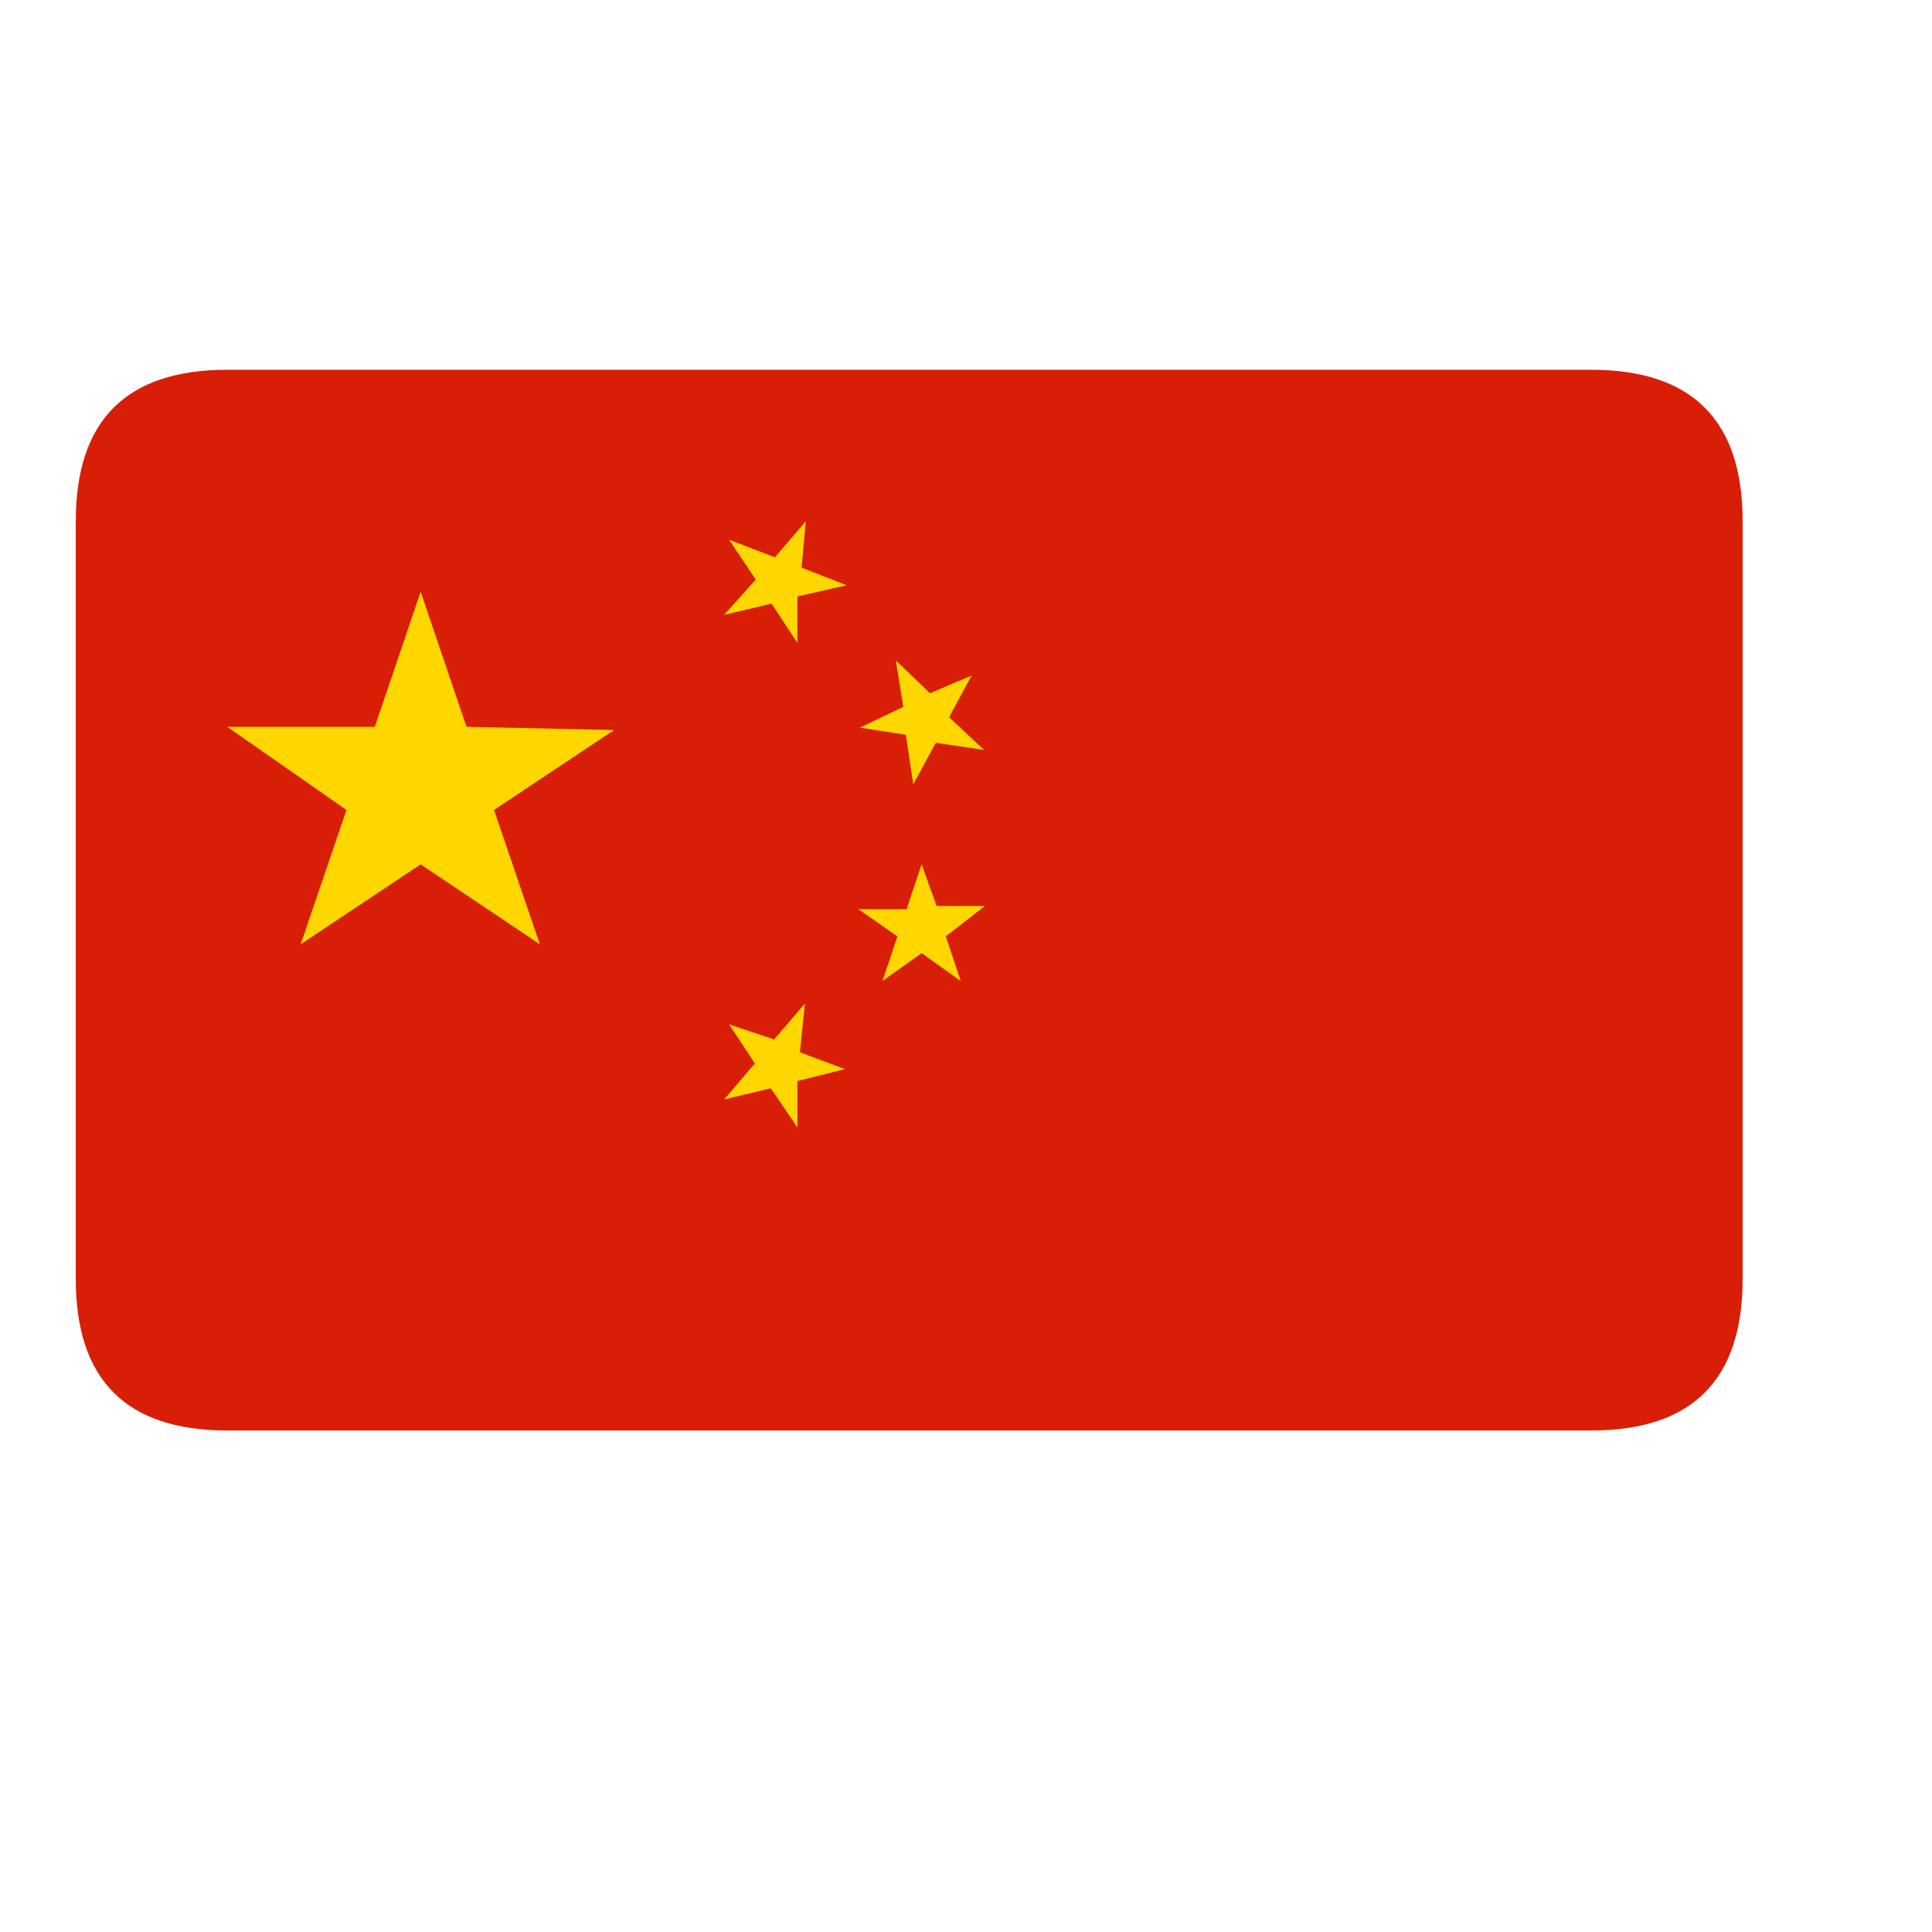
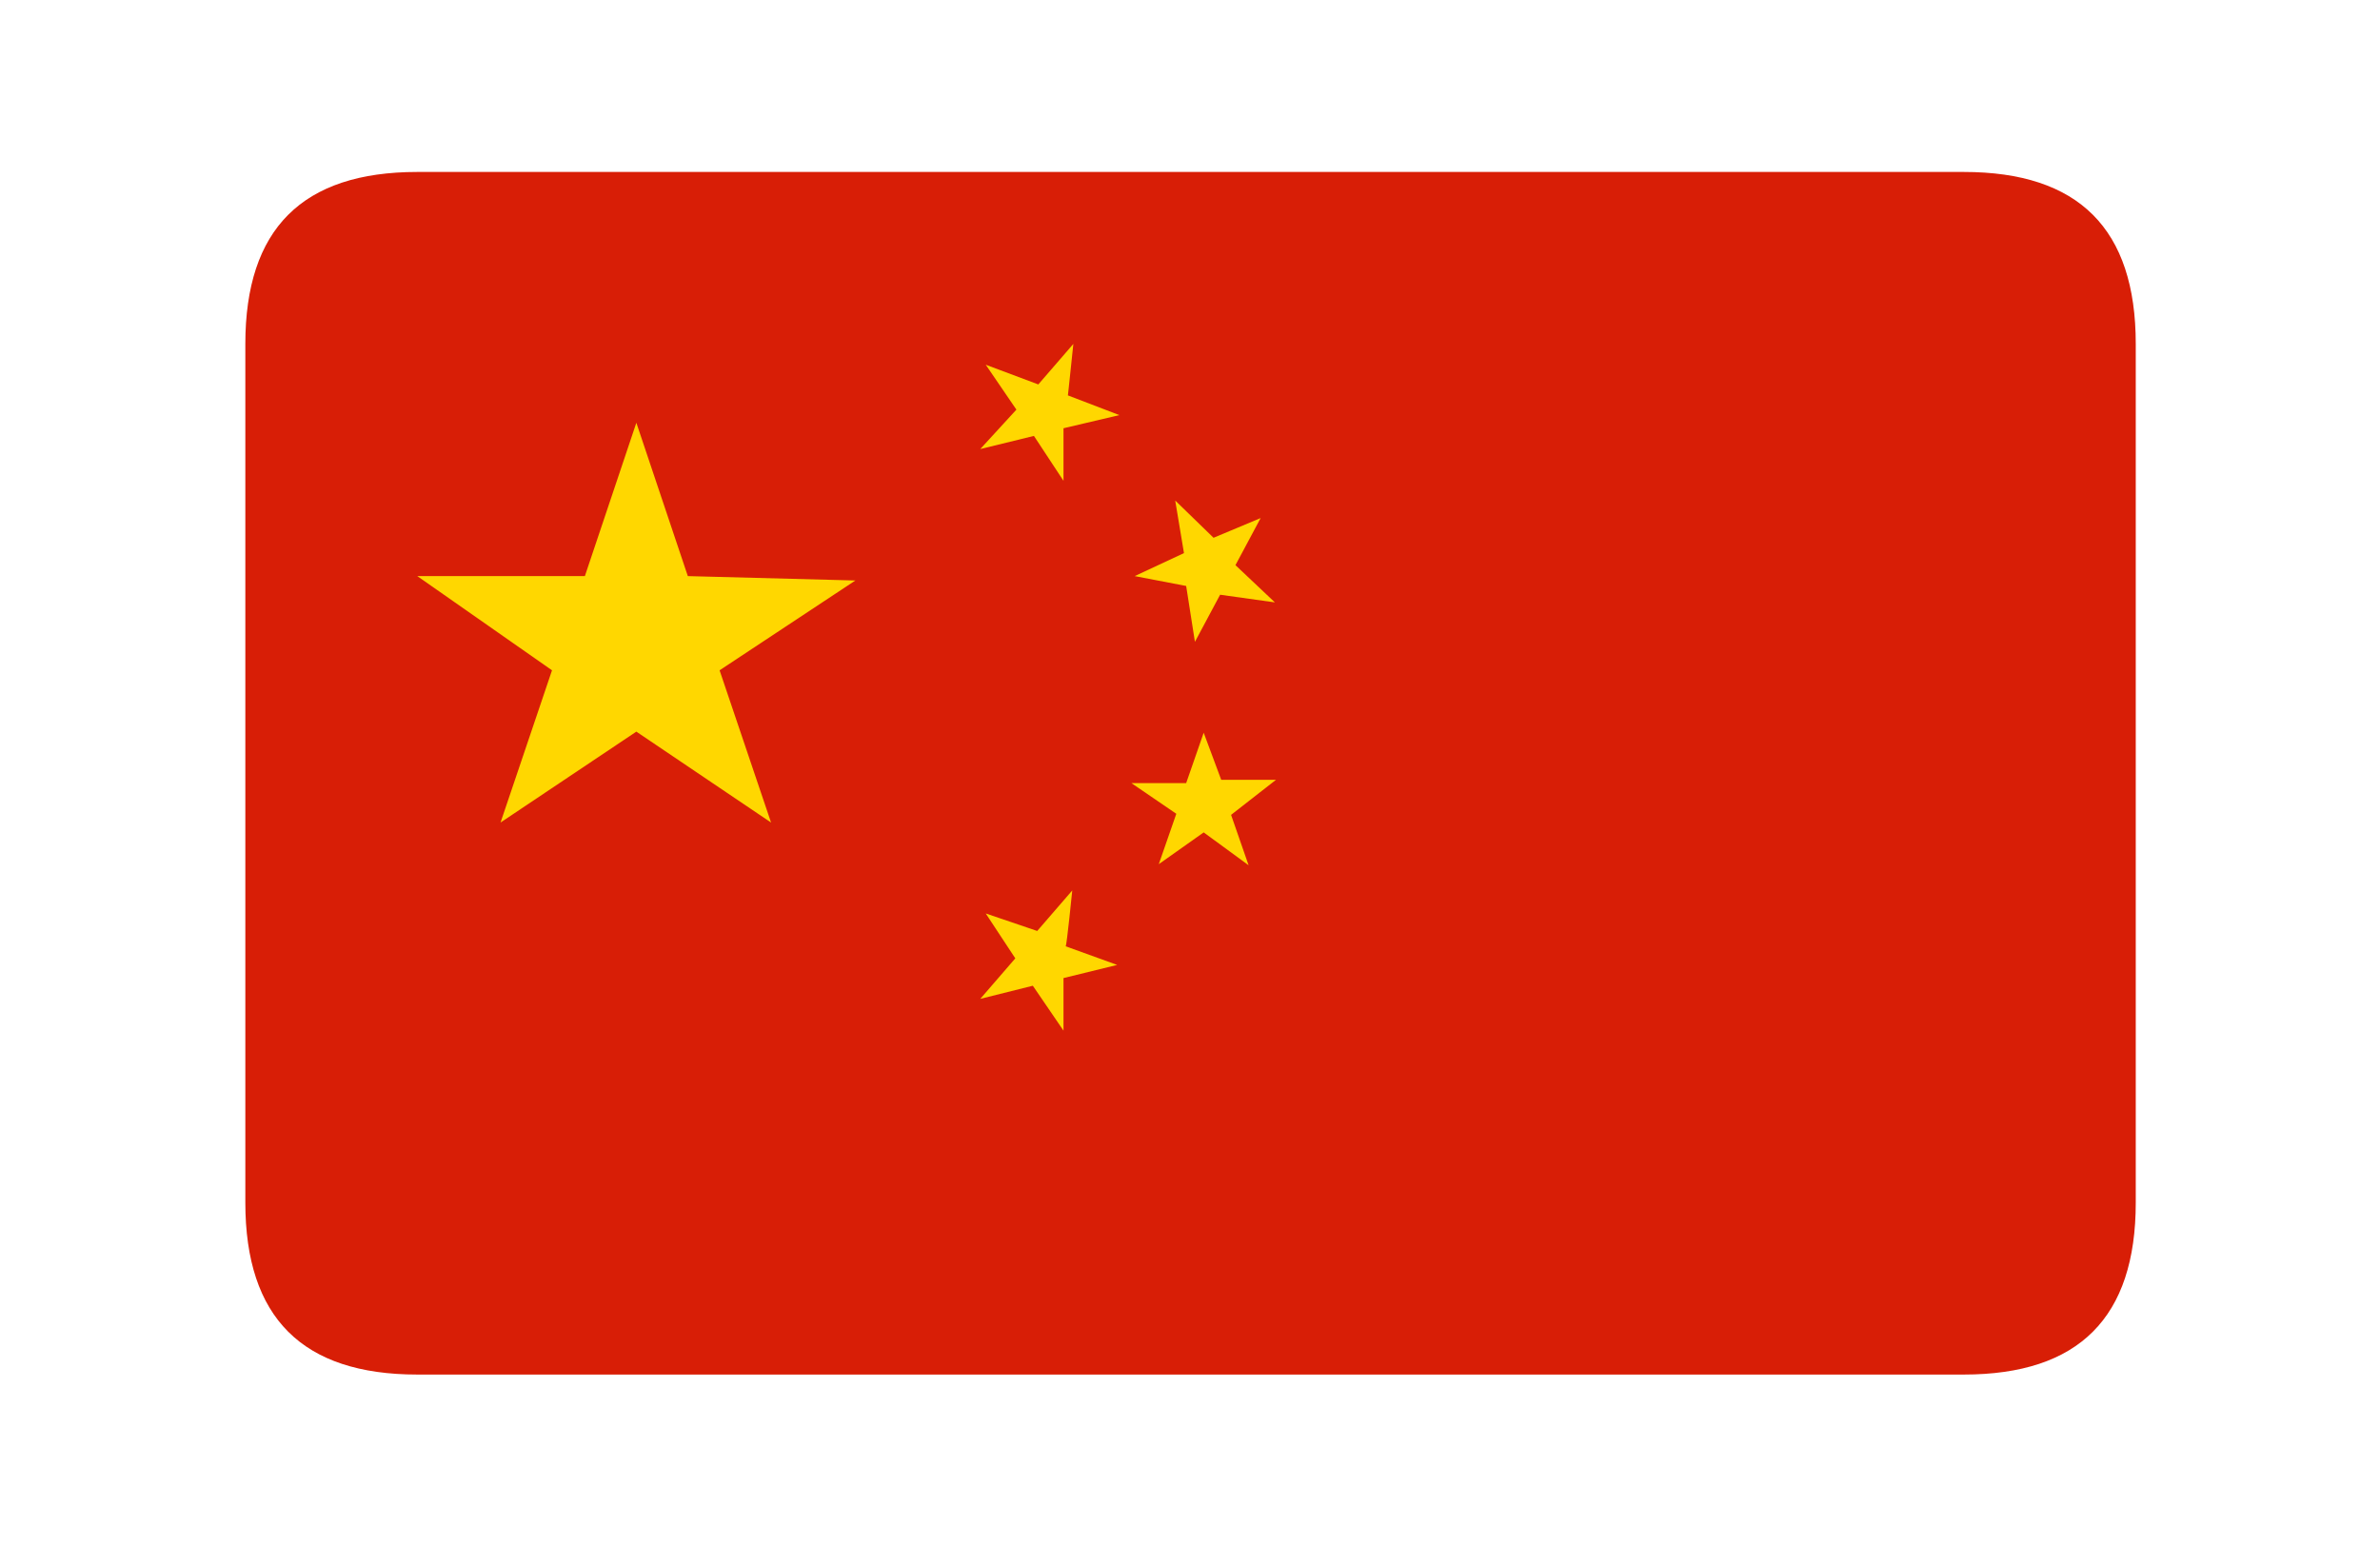
- <svg xmlns="http://www.w3.org/2000/svg" t="1609387163573" class="icon" viewBox="0 0 1472 1024" version="1.1" p-id="9090" width="200" height="200">
-   <path d="M57.727 57.727m115.454 0l1039.085 0q115.454 0 115.454 115.454l0 577.27q0 115.454-115.454 115.454l-1039.085 0q-115.454 0-115.454-115.454l0-577.27q0-115.454 115.454-115.454Z" fill="#d81e06" p-id="9091" data-spm-anchor-id="a313x.7781069.0.i0" class="selected" />
-   <path d="M115.454 115.454m115.454 0l923.631 0q115.454 0 115.454 115.454l0 461.816q0 115.454-115.454 115.454l-923.631 0q-115.454 0-115.454-115.454l0-461.816q0-115.454 115.454-115.454Z" fill="#d81e06" p-id="9092" data-spm-anchor-id="a313x.7781069.0.i1" class="" />
-   <path d="M613.291 540.555l-23.495 27.42-34.29-11.545 19.627 29.845-23.437 27.42 35.56-8.544 20.32 29.845v-35.329l36.195-9.121-34.29-12.815 3.81-37.176zM750.45 466.261h-36.83l-11.43-31.75-11.43 34.174h-36.83l29.845 20.724-11.43 34.059 29.845-21.301 29.845 21.359-11.43-34.117 29.845-23.149z m-60.325-130.463l5.715 37.811 17.145-31.692 36.83 5.484-26.67-24.938 17.145-31.75-31.75 13.45-26.035-24.996 5.715 35.387-33.02 15.817 34.925 5.484zM613.926 173.181l-23.495 27.42-34.925-13.393 20.32 30.422-24.13 26.843 36.195-8.544 19.627 29.845v-35.329l37.523-8.544-34.29-13.393 3.175-35.329zM355.425 329.736L320.5 226.867l-34.925 102.927H173.181L263.985 393.121l-34.925 102.35 91.439-60.902 90.805 60.902L376.38 393.121l91.497-60.902-112.452-2.482z" fill="#FFD700" p-id="9093" />
+ <svg xmlns="http://www.w3.org/2000/svg" version="1.1" id="图层_1" x="0px" y="0px" viewBox="0 0 217.3 141.2" style="enable-background:new 0 0 217.3 141.2;" xml:space="preserve">
+   <style type="text/css">
+ 	.st0{fill:#D81E06;}
+ 	.st1{fill:#FFD700;}
+ 	.st2{display:none;fill:#D81E06;}
+ </style>
+   <path class="st0" d="M38.1,15.7h141.2c10.5,0,15.7,5.2,15.7,15.7v78.4c0,10.5-5.2,15.7-15.7,15.7H38.1c-10.5,0-15.7-5.2-15.7-15.7  V31.4C22.4,20.9,27.6,15.7,38.1,15.7z" />
+   <path class="st0" d="M45.9,23.5h125.5c10.5,0,15.7,5.2,15.7,15.7V102c0,10.5-5.2,15.7-15.7,15.7H45.9c-10.5,0-15.7-5.2-15.7-15.7  V39.2C30.2,28.8,35.5,23.5,45.9,23.5z" />
+   <path class="st1" d="M97.9,81.3L94.7,85L90,83.4l2.7,4.1l-3.2,3.7l4.8-1.2l2.8,4.1v-4.8l4.9-1.2l-4.7-1.7  C97.4,86.3,97.9,81.3,97.9,81.3z M116.5,71.2h-5l-1.6-4.3l-1.6,4.6h-5l4.1,2.8l-1.6,4.6l4.1-2.9L114,79l-1.6-4.6L116.5,71.2  L116.5,71.2z M108.3,53.5l0.8,5.1l2.3-4.3l5,0.7l-3.6-3.4l2.3-4.3l-4.3,1.8l-3.5-3.4l0.8,4.8l-4.5,2.1L108.3,53.5L108.3,53.5z   M98,31.4l-3.2,3.7L90,33.3l2.8,4.1l-3.3,3.6l4.9-1.2l2.7,4.1v-4.8l5.1-1.2l-4.7-1.8C97.5,36.2,98,31.4,98,31.4z M62.8,52.6l-4.7-14  l-4.7,14H38.1l12.3,8.6l-4.7,13.9l12.4-8.3l12.3,8.3l-4.7-13.9L78.1,53L62.8,52.6z" />
+   <rect class="st2" width="217.3" height="141.2" />
</svg>
